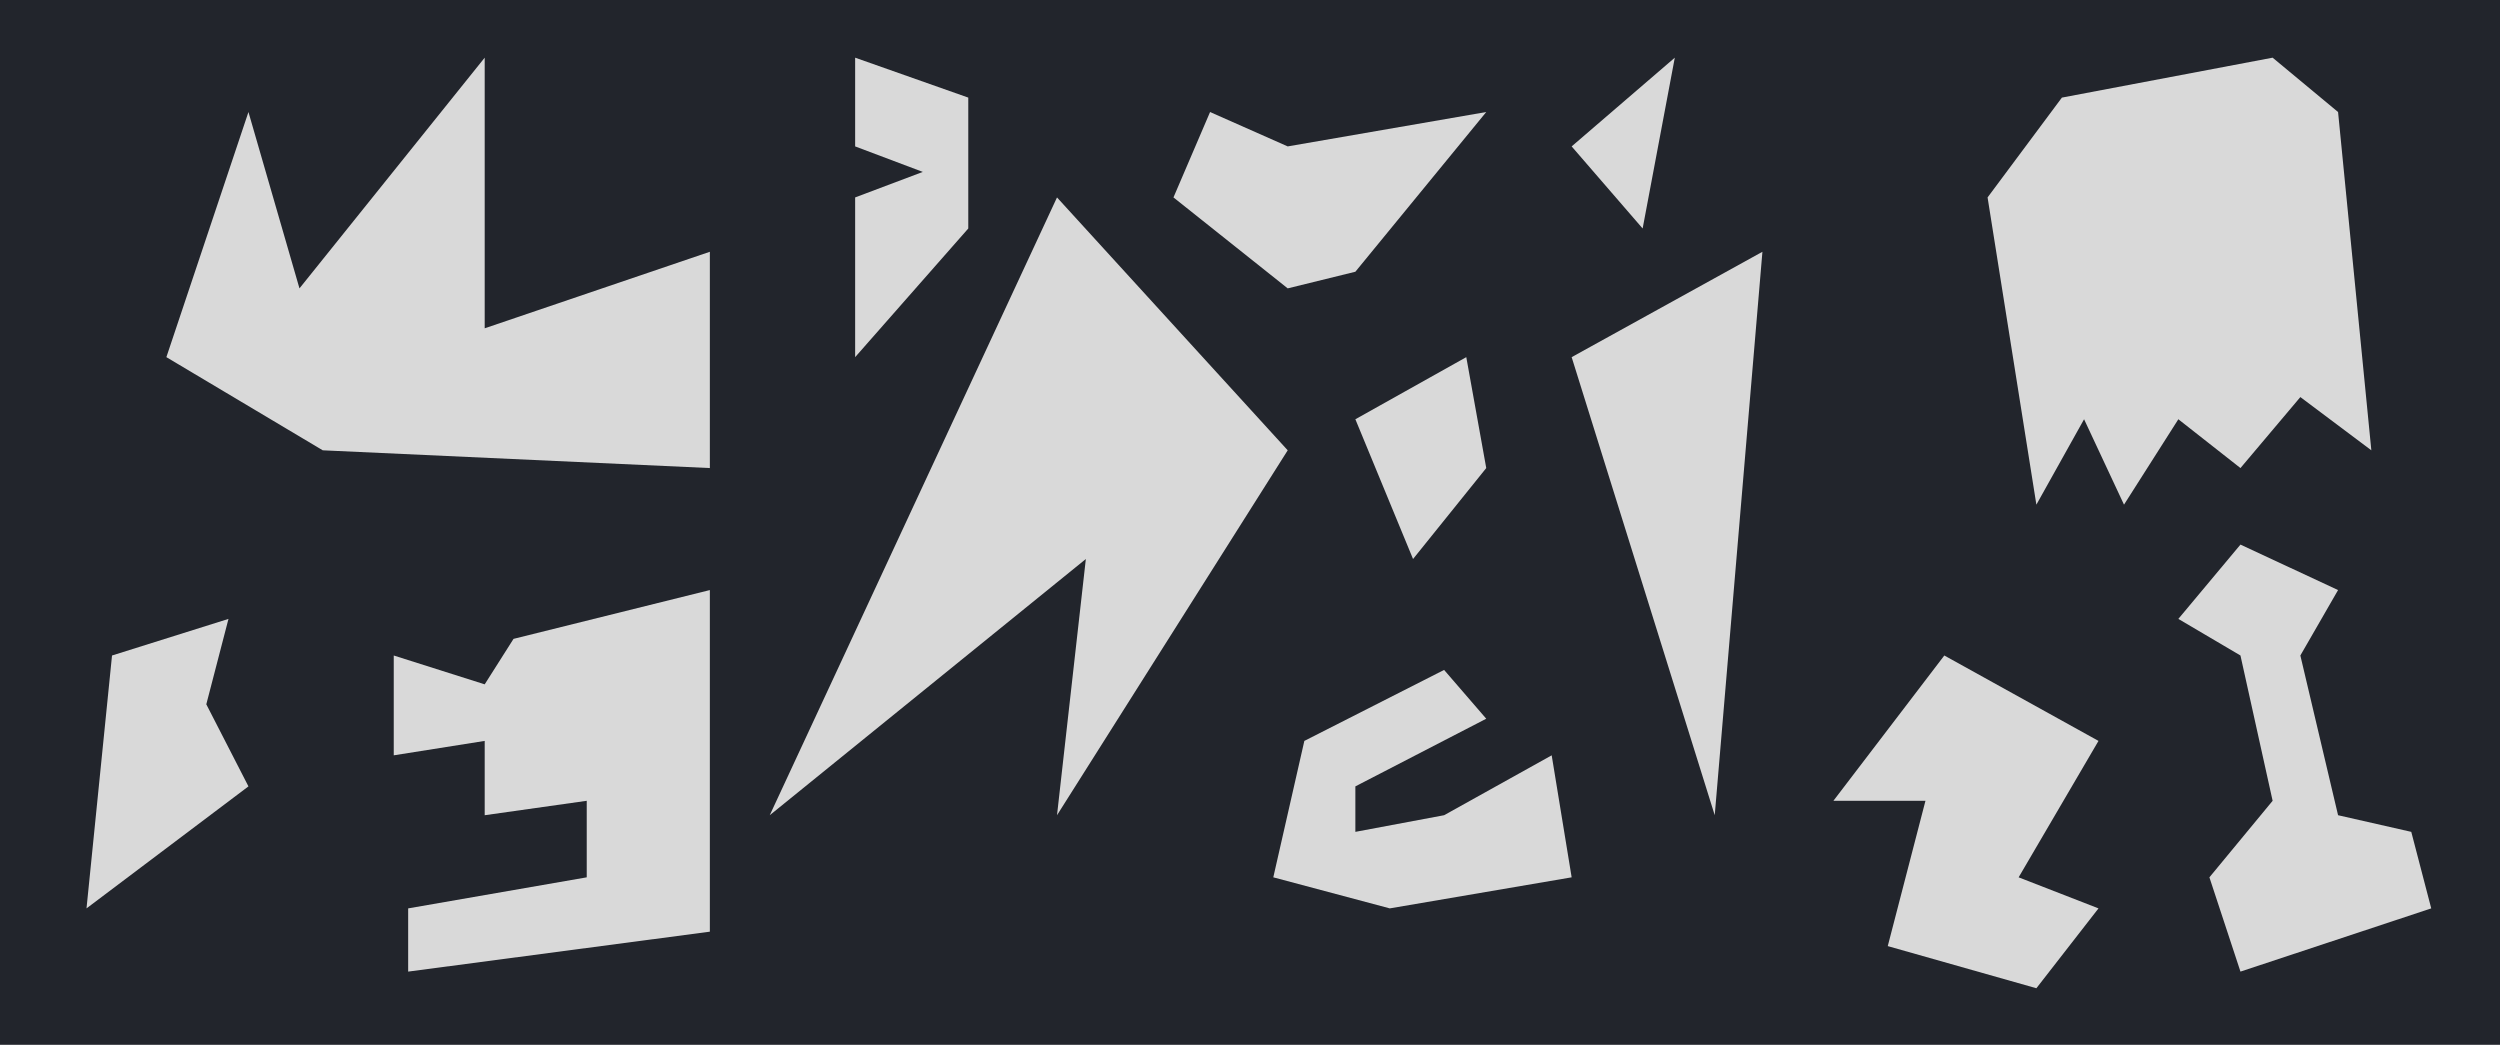
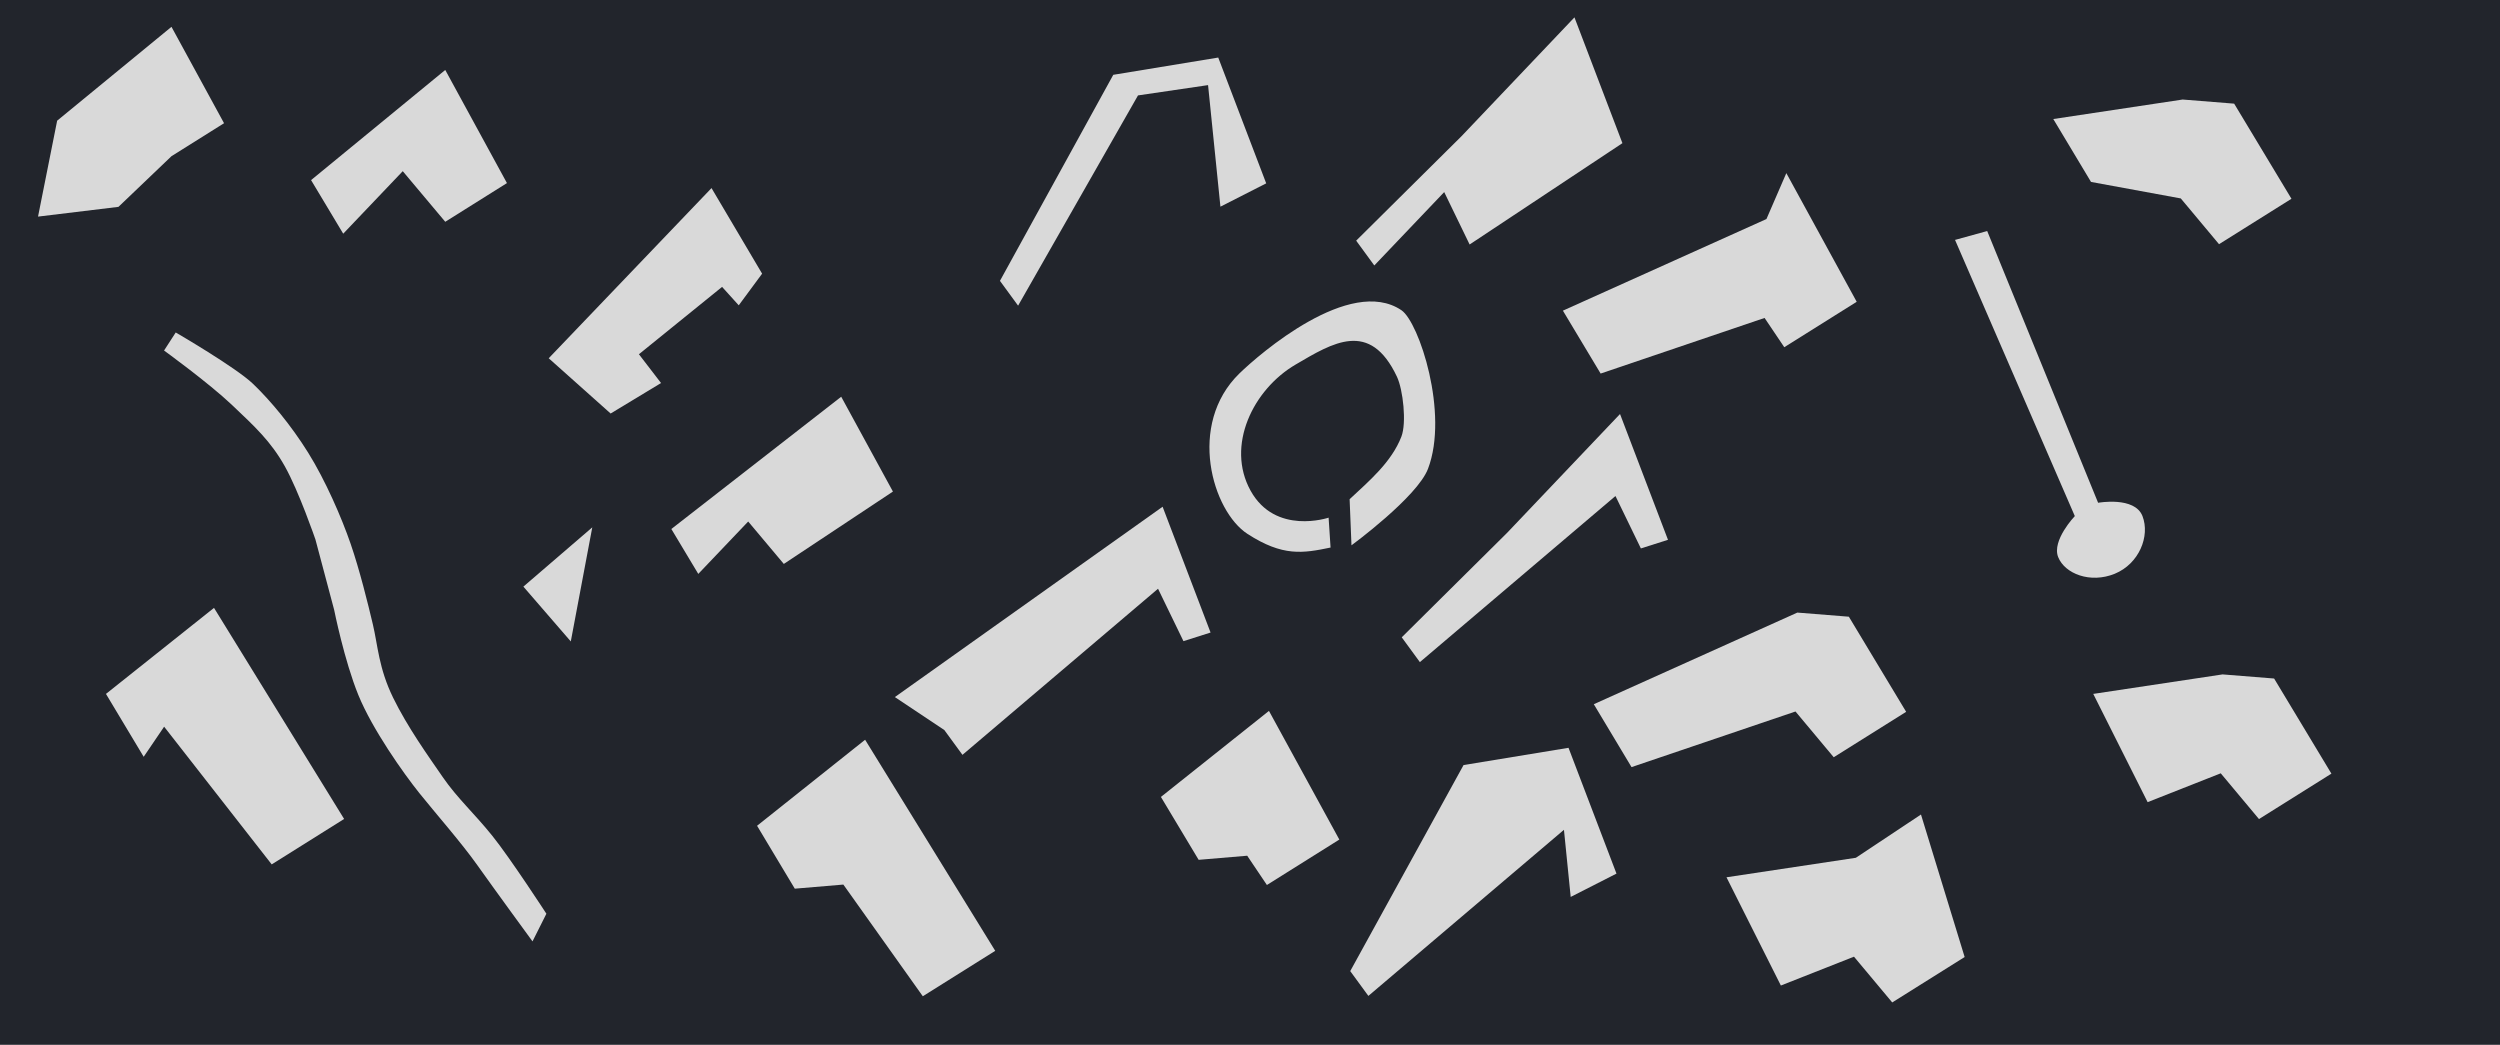
<svg xmlns="http://www.w3.org/2000/svg" width="1127" height="471" viewBox="0 0 1127 471" fill="none">
  <rect width="1127" height="471" fill="#22252C" />
-   <path d="M75 161L112 50.5L135 130L218.5 26V148L320 113.5V211L145.5 203L75 161Z" fill="#D9D9D9" />
-   <path d="M580.5 203L476.5 89L347 367.5L489.5 252L476.5 367.5L580.5 203Z" fill="#D9D9D9" />
-   <path d="M773 367.5L708.5 161L794.5 113.5L773 367.5Z" fill="#D9D9D9" />
-   <path d="M1069 203L1054 50.5L1024.5 26L929.5 44L896 89L918 227.5L939.5 189L957.5 227.5L982 189L1010 211L1037 179L1069 203Z" fill="#D9D9D9" />
-   <path d="M1054 367.5L1037 295.5L1054 266L1010 245.5L982 279L1010 295.5L1024.5 361L996 395.5L1010 438L1096 409.5L1087 375L1054 367.5Z" fill="#D9D9D9" />
-   <path d="M876.5 295.5L946 334L910 395.5L946 409.5L918 445.5L851 426.5L868 361H826.5L876.5 295.5Z" fill="#D9D9D9" />
-   <path d="M580.5 66L670 50.5L611 122.5L580.5 130L529 89L545.5 50.5L580.5 66Z" fill="#D9D9D9" />
-   <path d="M50.5 295.5L103 279L93 317.5L112 354.5L39 409.5L50.5 295.5Z" fill="#D9D9D9" />
-   <path d="M320 266L231.5 288L218.5 308.5L177.5 295.5V340.5L218.5 334V367.5L264.5 361V395.5L184 409.5V438L320 420V266Z" fill="#D9D9D9" />
-   <path d="M588 334L651 302L670 324L611 354.5V375L651 367.5L699.5 340.5L708.5 395.5L626.5 409.5L574 395.5L588 334Z" fill="#D9D9D9" />
-   <path d="M611 189L661 161L670 211L637 252L611 189Z" fill="#D9D9D9" />
-   <path d="M708.5 66L755 26L740.5 103L708.5 66Z" fill="#D9D9D9" />
-   <path d="M436.5 44L385.5 26V66L416 77.5L385.5 89V161L436.5 103V44Z" fill="#D9D9D9" />
+   <path d="M200.718 31.539L140.232 81.194L154.721 105.35L181.561 77.167L200.718 99.982L228.532 82.535L200.718 31.539Z" fill="#D9D9D9" />
+   <path d="M77.301 12.094L25.764 54.403L17.145 97.644L53.4 93.25L77.301 70.411L101 55.546L77.301 12.094Z" fill="#D9D9D9" />
+   <path d="M96.474 274.03L47.768 312.811L64.775 341.166L73.988 327.591L122.482 389.667L155.132 369.188L96.474 274.03Z" fill="#D9D9D9" />
+   <path d="M389.992 333.477L341.285 372.258L358.292 400.613L380.185 398.763L416 449.114L448.649 428.635L389.992 333.477Z" fill="#D9D9D9" />
+   <path d="M572.047 320.473L523.34 359.254L540.347 387.609L562.239 385.759L571.118 398.956L603.767 378.477L572.047 320.473Z" fill="#D9D9D9" />
+   <path d="M837 136.046L805.279 78.043L796.311 98.743L704.557 140.045L721.564 168.4L795.472 143.328L804.35 156.526L837 136.046Z" fill="#D9D9D9" />
+   <path d="M859.291 320.888L833.465 278.012L810.243 276.154L718.488 317.456L735.495 345.811L809.404 320.739L826.642 341.367L859.291 320.888Z" fill="#D9D9D9" />
+   <path d="M1032.99 89.604L1007.16 46.727L983.939 44.869L925.623 53.661L942.63 82.016L983.099 89.454L1000.34 110.083L1032.99 89.604Z" fill="#D9D9D9" />
+   <path d="M1051 348.754L1025.17 305.877L1001.95 304.02L943.637 312.811L968.149 361.608L1001.11 348.605L1018.35 369.233L1051 348.754Z" fill="#D9D9D9" />
+   <path d="M885.664 431.422L865.975 367.182L836.616 386.687L778.301 395.479L802.813 444.276L835.777 431.273L853.015 451.901L885.664 431.422Z" fill="#D9D9D9" />
+   <path d="M379.218 178.847L302.641 238.47L314.786 258.72L337.285 235.095L353.343 254.22L402.533 221.596L379.218 178.847Z" fill="#D9D9D9" />
+   <path d="M731.386 64.536L709.764 7.825L658.863 61.386L611.362 108.489L619.539 119.672L651.046 86.591L662.505 110.22L731.386 64.536Z" fill="#D9D9D9" />
+   <path d="M751.929 243.347L730.307 186.636L679.406 240.197L631.905 287.3L640.082 298.483L728.249 223.603L739.708 247.233L751.929 243.347Z" fill="#D9D9D9" />
+   <path d="M728.709 393.822L707.087 337.11L659.77 344.889L608.684 437.774L616.862 448.957L705.028 374.077L708.07 404.336L728.709 393.822Z" fill="#D9D9D9" />
+   <path d="M570.804 82.656L549.182 25.944L501.865 33.723L450.78 126.608L458.957 137.791L513.011 43.012L544.592 38.367L550.166 93.17L570.804 82.656Z" fill="#D9D9D9" />
+   <path d="M545.724 285.146L524.102 228.435L403.406 314.237L425.699 329.098L433.877 340.281L522.043 265.401L533.503 289.031L545.724 285.146Z" fill="#D9D9D9" />
+   <path d="M343.562 123.37L320.751 84.787L247.359 161.503L275.275 186.413L297.996 172.669L288.023 159.691L325.514 129.332L333.025 137.639L343.562 123.37Z" fill="#D9D9D9" />
+   <path d="M138.901 204.033C131.142 191.591 121.868 180.524 114.085 173.058C106.302 165.592 79.217 149.877 79.217 149.877L73.955 158.02C73.955 158.02 93.986 172.528 104.478 182.463C114.969 192.398 122.069 198.932 128.404 210.215C134.738 221.497 142.198 243.201 142.198 243.201L150.631 274.9C150.631 274.9 155.214 297.81 161.54 313.308C167.867 328.806 181.889 348.61 189.089 357.59C196.289 366.57 208.1 380.001 215.285 390.165C222.469 400.33 240.054 424.374 240.054 424.374L246.314 411.908C246.314 411.908 230.08 386.914 221.909 376.752C213.738 366.59 206.185 359.885 199.601 350.33C193.016 340.775 183.67 327.742 177.194 314.478C170.719 301.213 170.313 290.861 168.079 281.438C165.844 272.016 162.167 257.081 158.074 245.176C153.981 233.271 146.659 216.474 138.901 204.033Z" fill="#D9D9D9" />
+   <path d="M945.828 226.651L895.828 104.151L881.328 108.151L935.328 232.651C935.328 232.651 924.828 243.651 927.828 251.151C930.828 258.651 942.328 263.151 953.328 258.651C964.328 254.151 969.328 241.651 965.828 232.651C962.328 223.651 945.828 226.651 945.828 226.651Z" fill="#D9D9D9" />
+   <path d="M235.939 264.447L267 237.729L257.314 289.162L235.939 264.447Z" fill="#D9D9D9" />
+   <path d="M609.245 245.832L608.408 225.045C617.189 216.836 627.267 208.389 631.745 196.832C634.151 190.623 632.511 175.696 629.745 169.832C617.562 144.007 600.821 154.526 584.051 164.346C564.899 175.56 552.54 200.881 563.752 221.179C574.963 241.476 598.935 233.357 598.935 233.357L599.816 246.832C587.296 249.448 578.25 250.949 562.399 240.703C546.548 230.458 535.028 191.399 558.745 168.332C567.812 159.513 608.586 124.224 631.745 139.832C639.723 145.208 653.242 186.43 643.745 211.332C638.875 224.101 609.245 245.832 609.245 245.832Z" fill="#D9D9D9" />
</svg>
